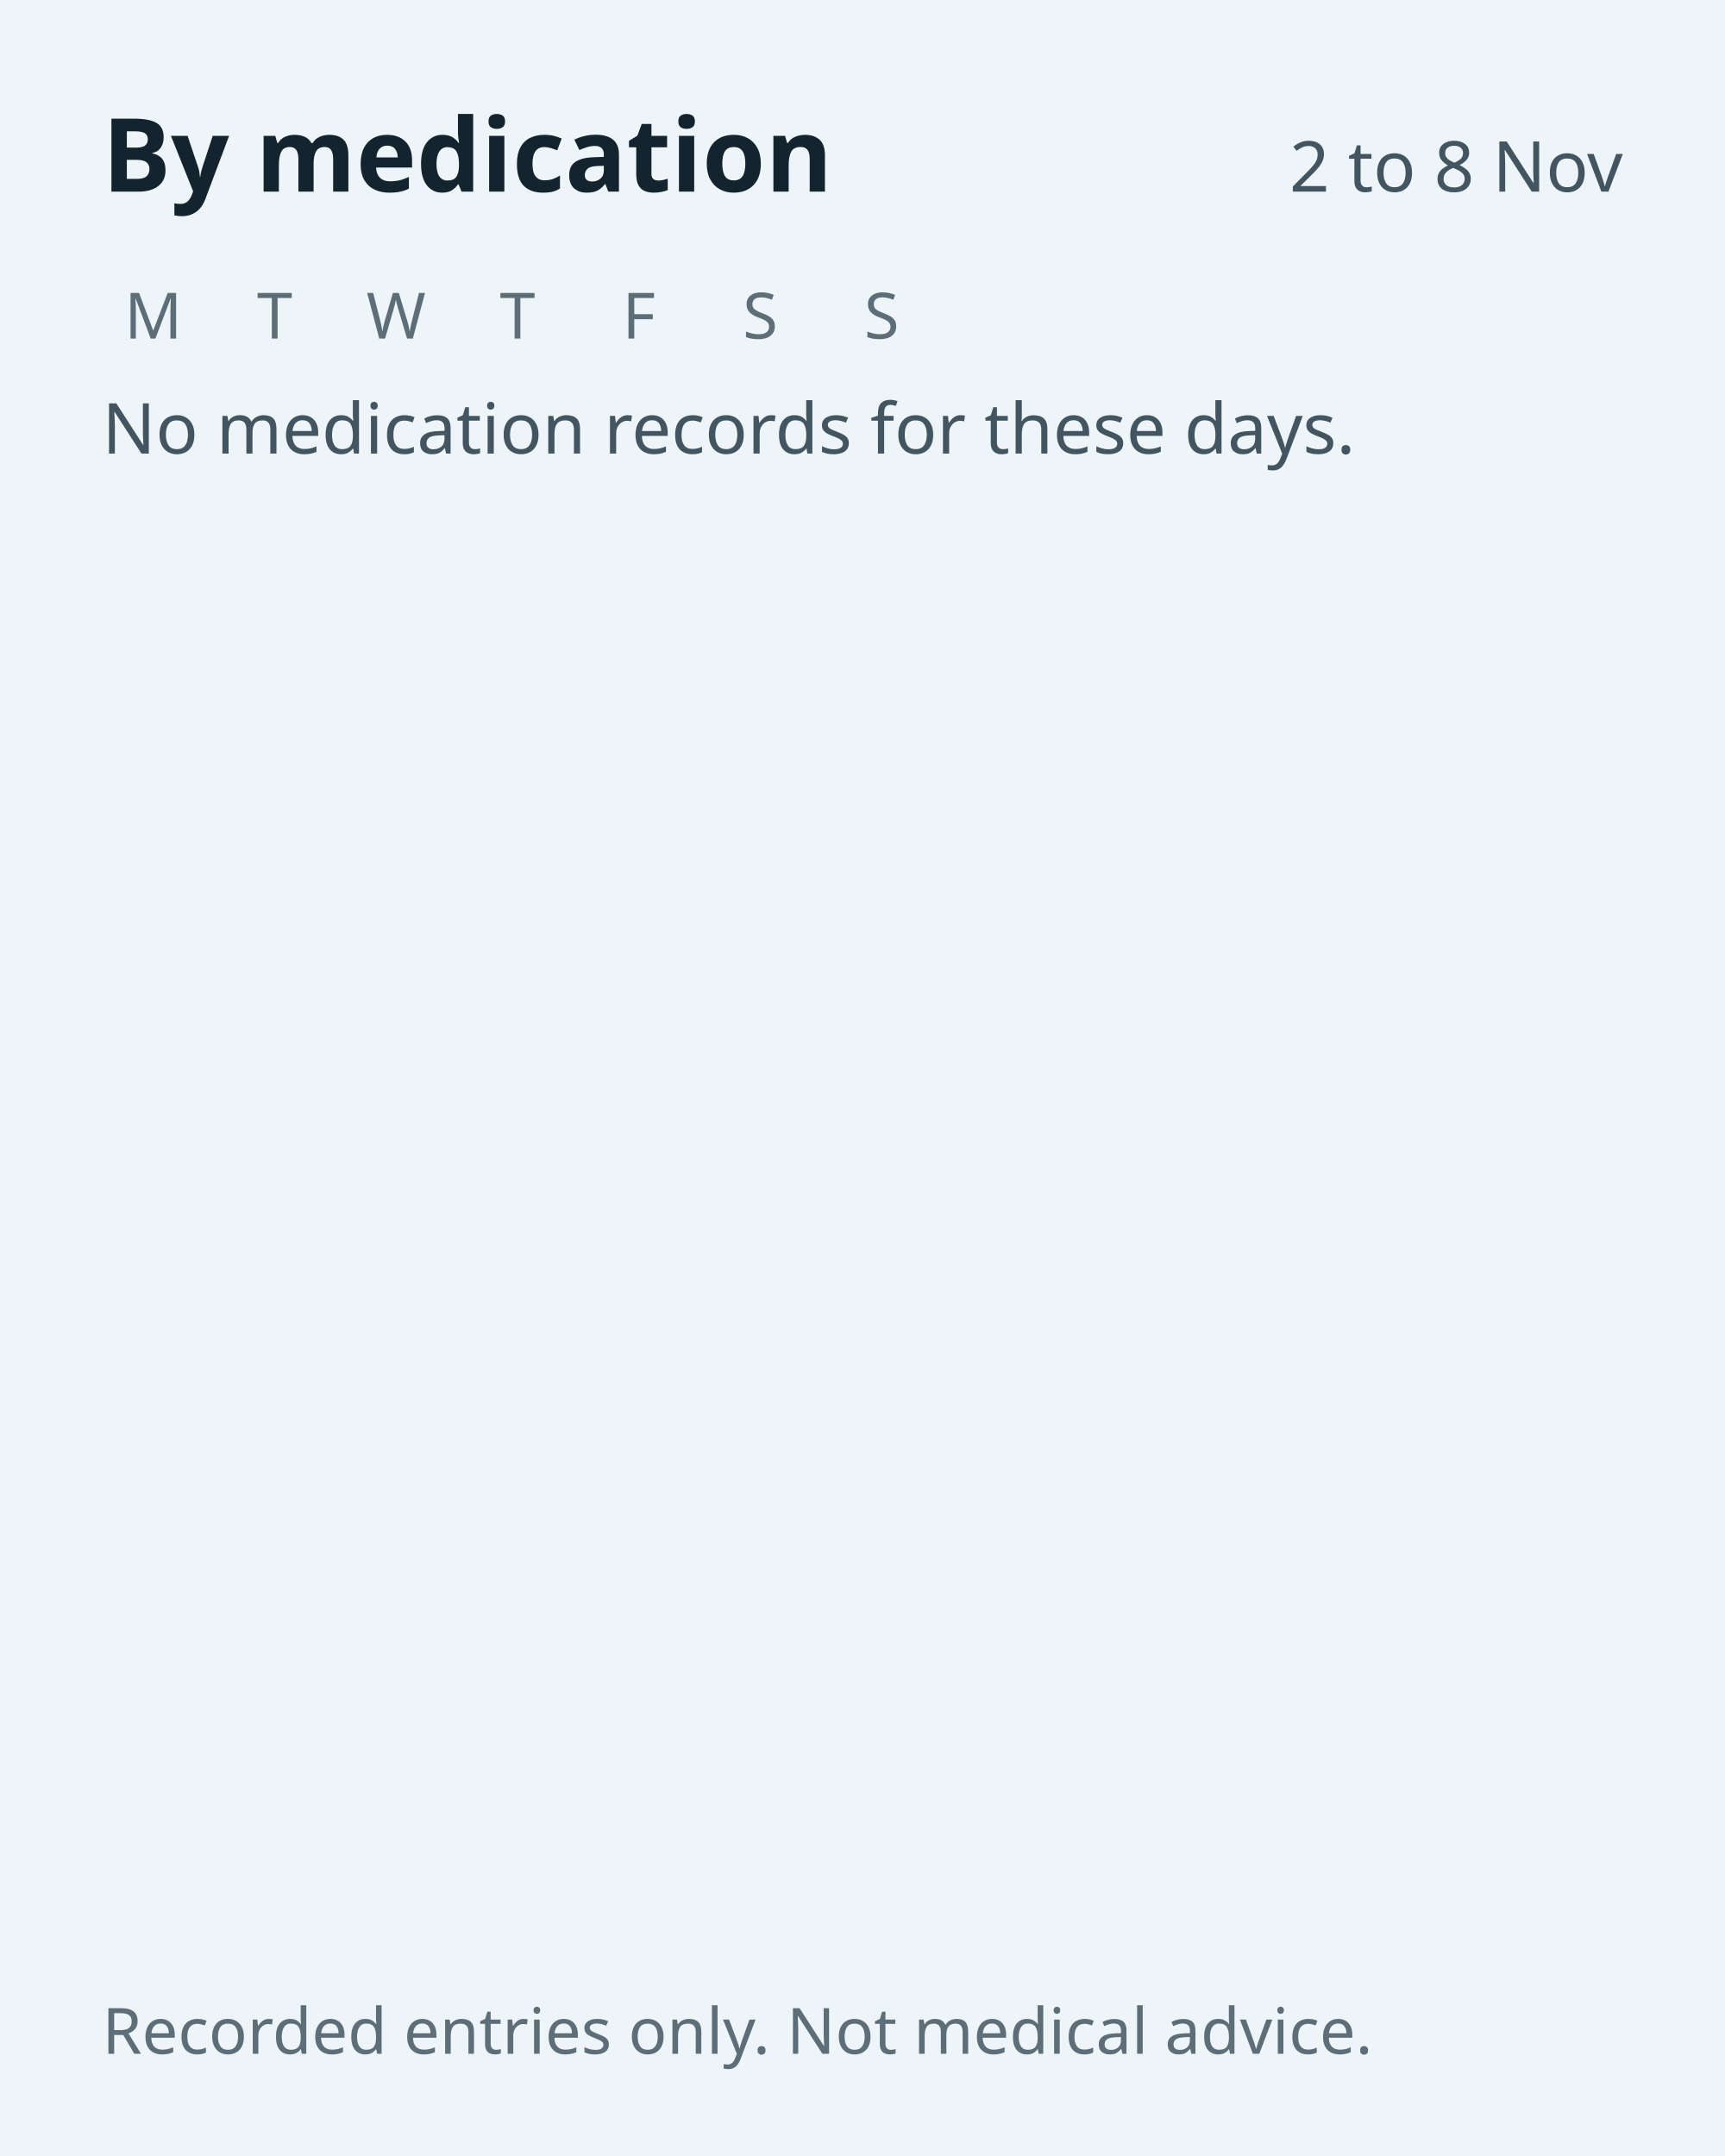
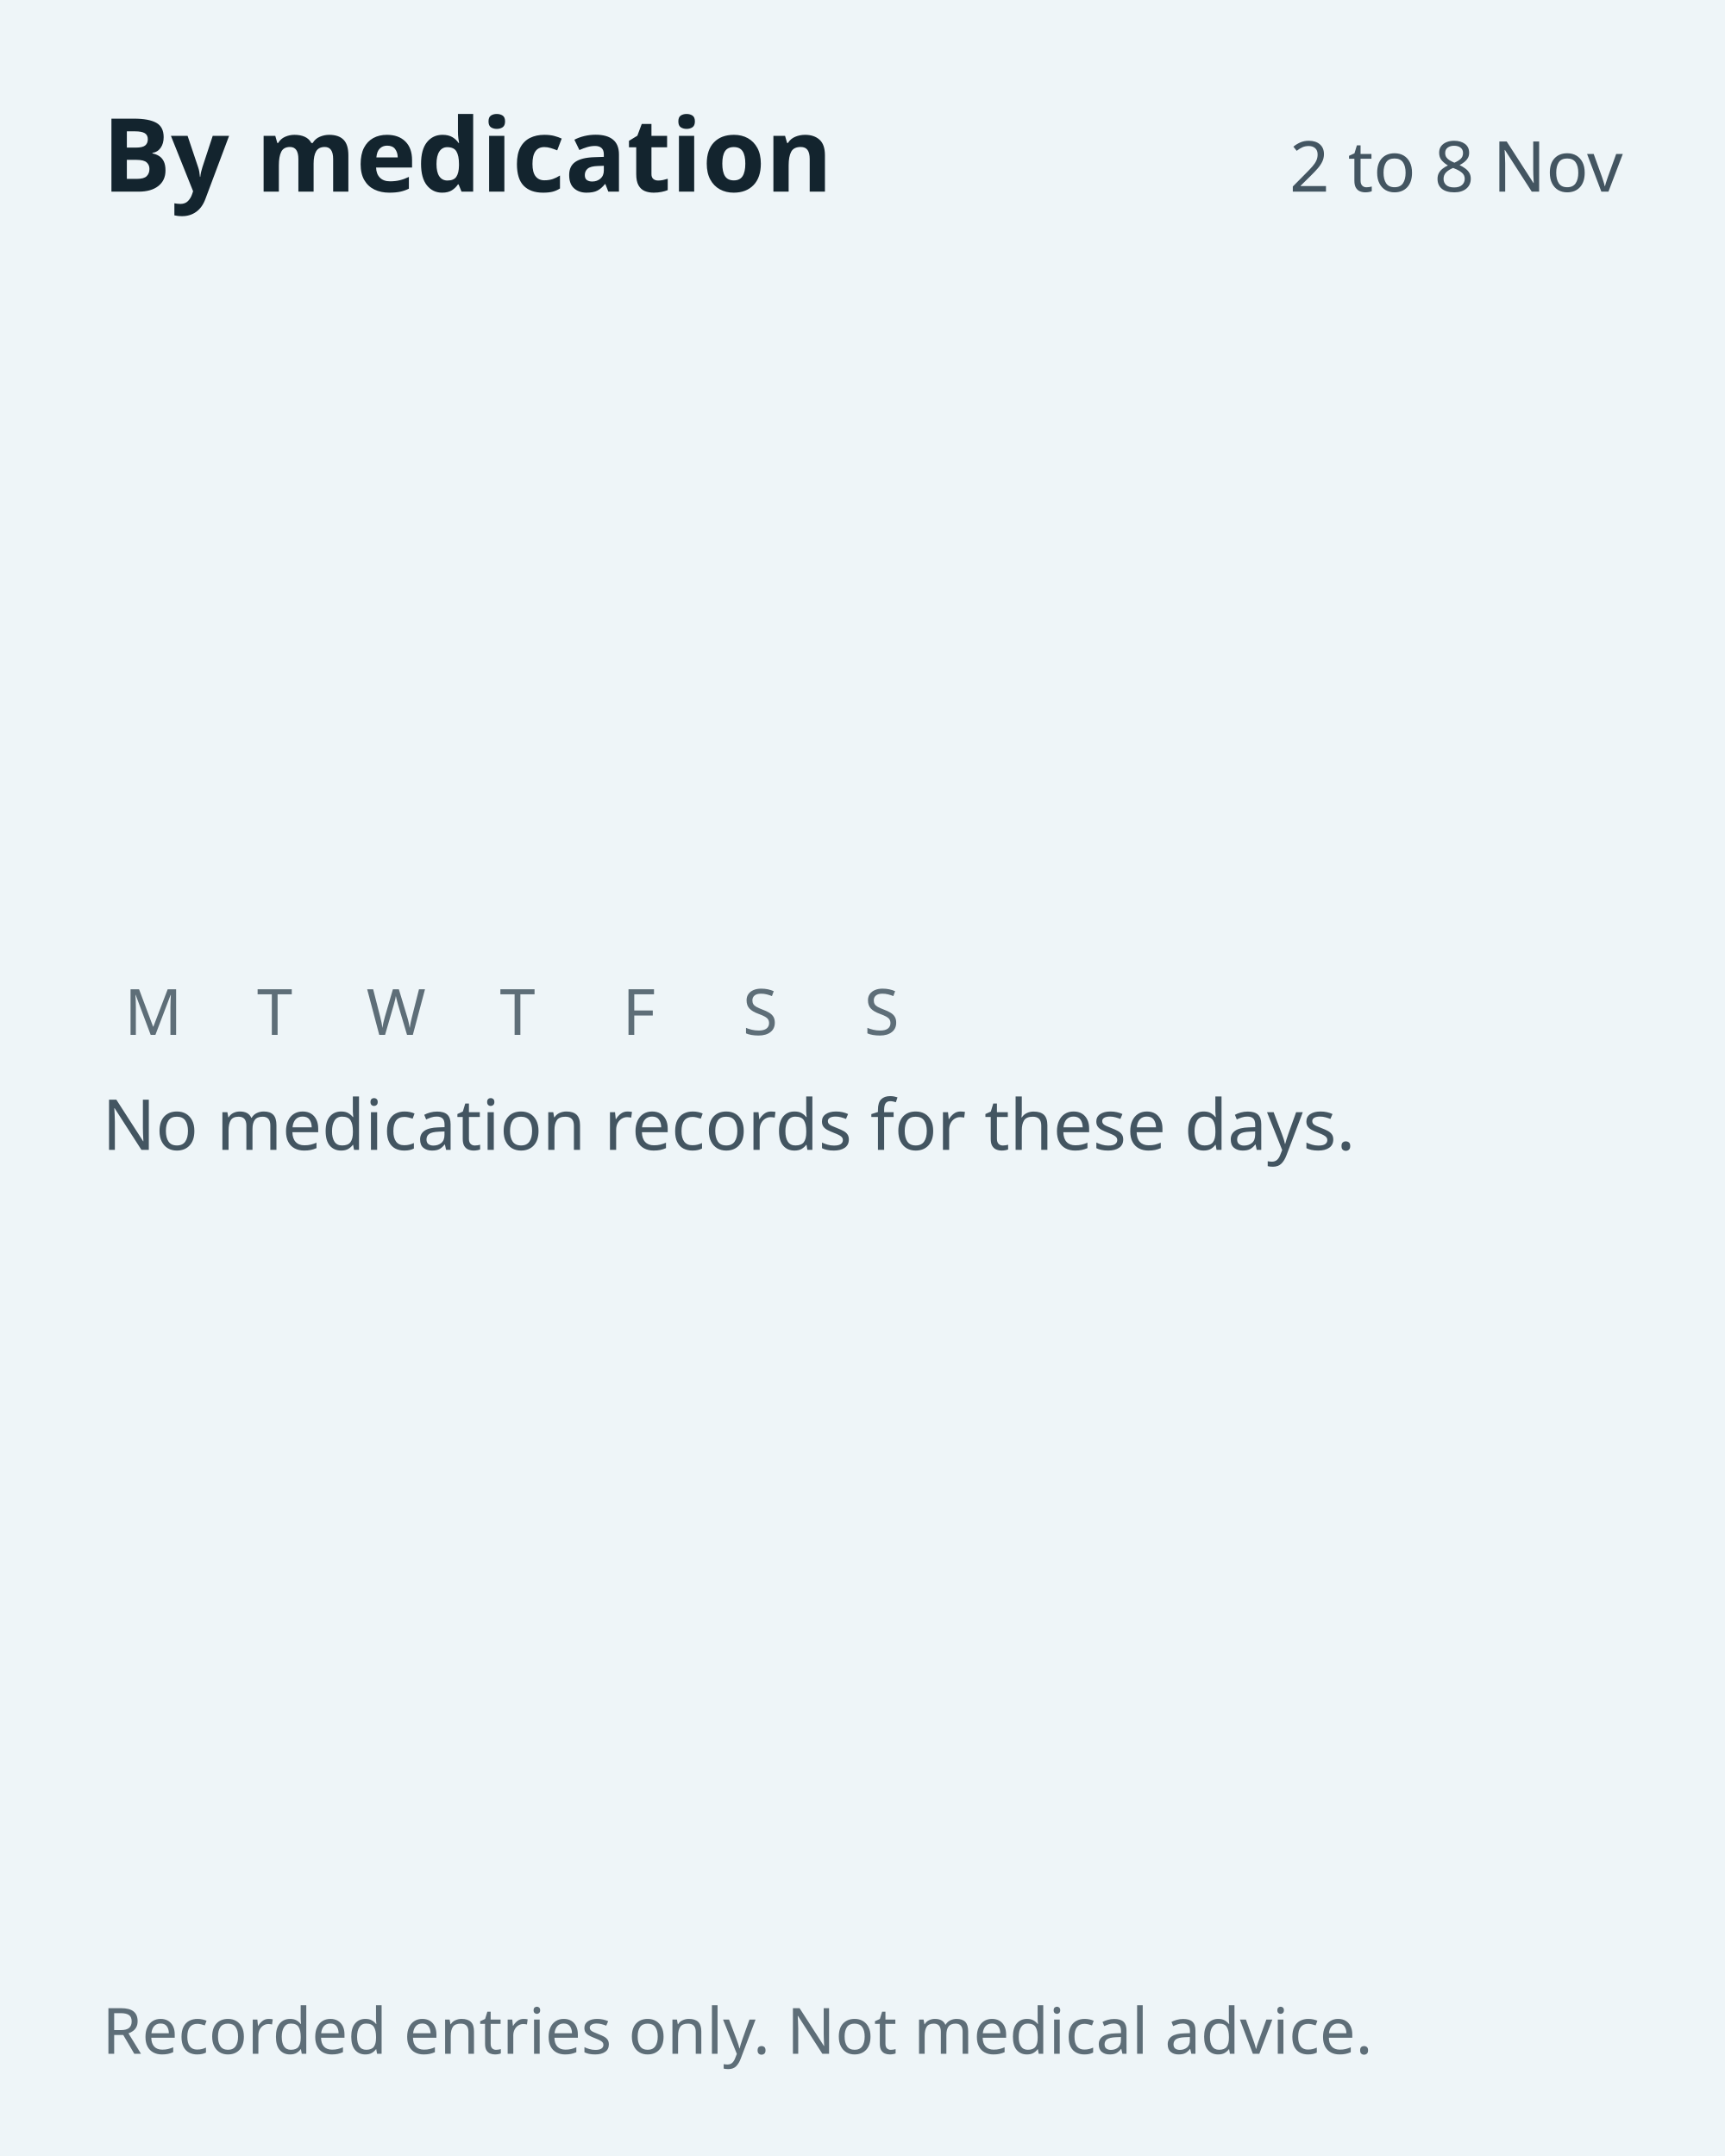
<svg xmlns="http://www.w3.org/2000/svg" width="1080" height="1350" viewBox="0 0 1080 1350">
  <rect width="1080" height="1350" fill="#eef5f8" />
  <text x="64" y="120" font-family="Geologica" font-weight="600" font-size="64" fill="#13242e">By medication</text>
  <text x="1016" y="120" font-family="IBM Plex Sans" font-weight="500" font-size="44" fill="#435561" text-anchor="end">2 to 8 Nov</text>
-   <text x="96" y="212" font-family="IBM Plex Sans" font-weight="500" font-size="40" fill="#5e6e78" text-anchor="middle">M</text>
-   <text x="172" y="212" font-family="IBM Plex Sans" font-weight="500" font-size="40" fill="#5e6e78" text-anchor="middle">T</text>
-   <text x="248" y="212" font-family="IBM Plex Sans" font-weight="500" font-size="40" fill="#5e6e78" text-anchor="middle">W</text>
-   <text x="324" y="212" font-family="IBM Plex Sans" font-weight="500" font-size="40" fill="#5e6e78" text-anchor="middle">T</text>
-   <text x="400" y="212" font-family="IBM Plex Sans" font-weight="500" font-size="40" fill="#5e6e78" text-anchor="middle">F</text>
-   <text x="476" y="212" font-family="IBM Plex Sans" font-weight="500" font-size="40" fill="#5e6e78" text-anchor="middle">S</text>
-   <text x="552" y="212" font-family="IBM Plex Sans" font-weight="500" font-size="40" fill="#5e6e78" text-anchor="middle">S</text>
-   <text x="64" y="284" font-family="IBM Plex Sans" font-weight="400" font-size="44" fill="#435561">No medication records for these days.</text>
+   <text x="96" y="648" font-family="IBM Plex Sans" font-weight="500" font-size="40" fill="#5e6e78" text-anchor="middle">M</text>
+   <text x="172" y="648" font-family="IBM Plex Sans" font-weight="500" font-size="40" fill="#5e6e78" text-anchor="middle">T</text>
+   <text x="248" y="648" font-family="IBM Plex Sans" font-weight="500" font-size="40" fill="#5e6e78" text-anchor="middle">W</text>
+   <text x="324" y="648" font-family="IBM Plex Sans" font-weight="500" font-size="40" fill="#5e6e78" text-anchor="middle">T</text>
+   <text x="400" y="648" font-family="IBM Plex Sans" font-weight="500" font-size="40" fill="#5e6e78" text-anchor="middle">F</text>
+   <text x="476" y="648" font-family="IBM Plex Sans" font-weight="500" font-size="40" fill="#5e6e78" text-anchor="middle">S</text>
+   <text x="552" y="648" font-family="IBM Plex Sans" font-weight="500" font-size="40" fill="#5e6e78" text-anchor="middle">S</text>
+   <text x="64" y="720" font-family="IBM Plex Sans" font-weight="400" font-size="44" fill="#435561">No medication records for these days.</text>
  <text x="64" y="1286" font-family="IBM Plex Sans" font-weight="500" font-size="40" fill="#5e6e78">Recorded entries only. Not medical advice.</text>
</svg>
